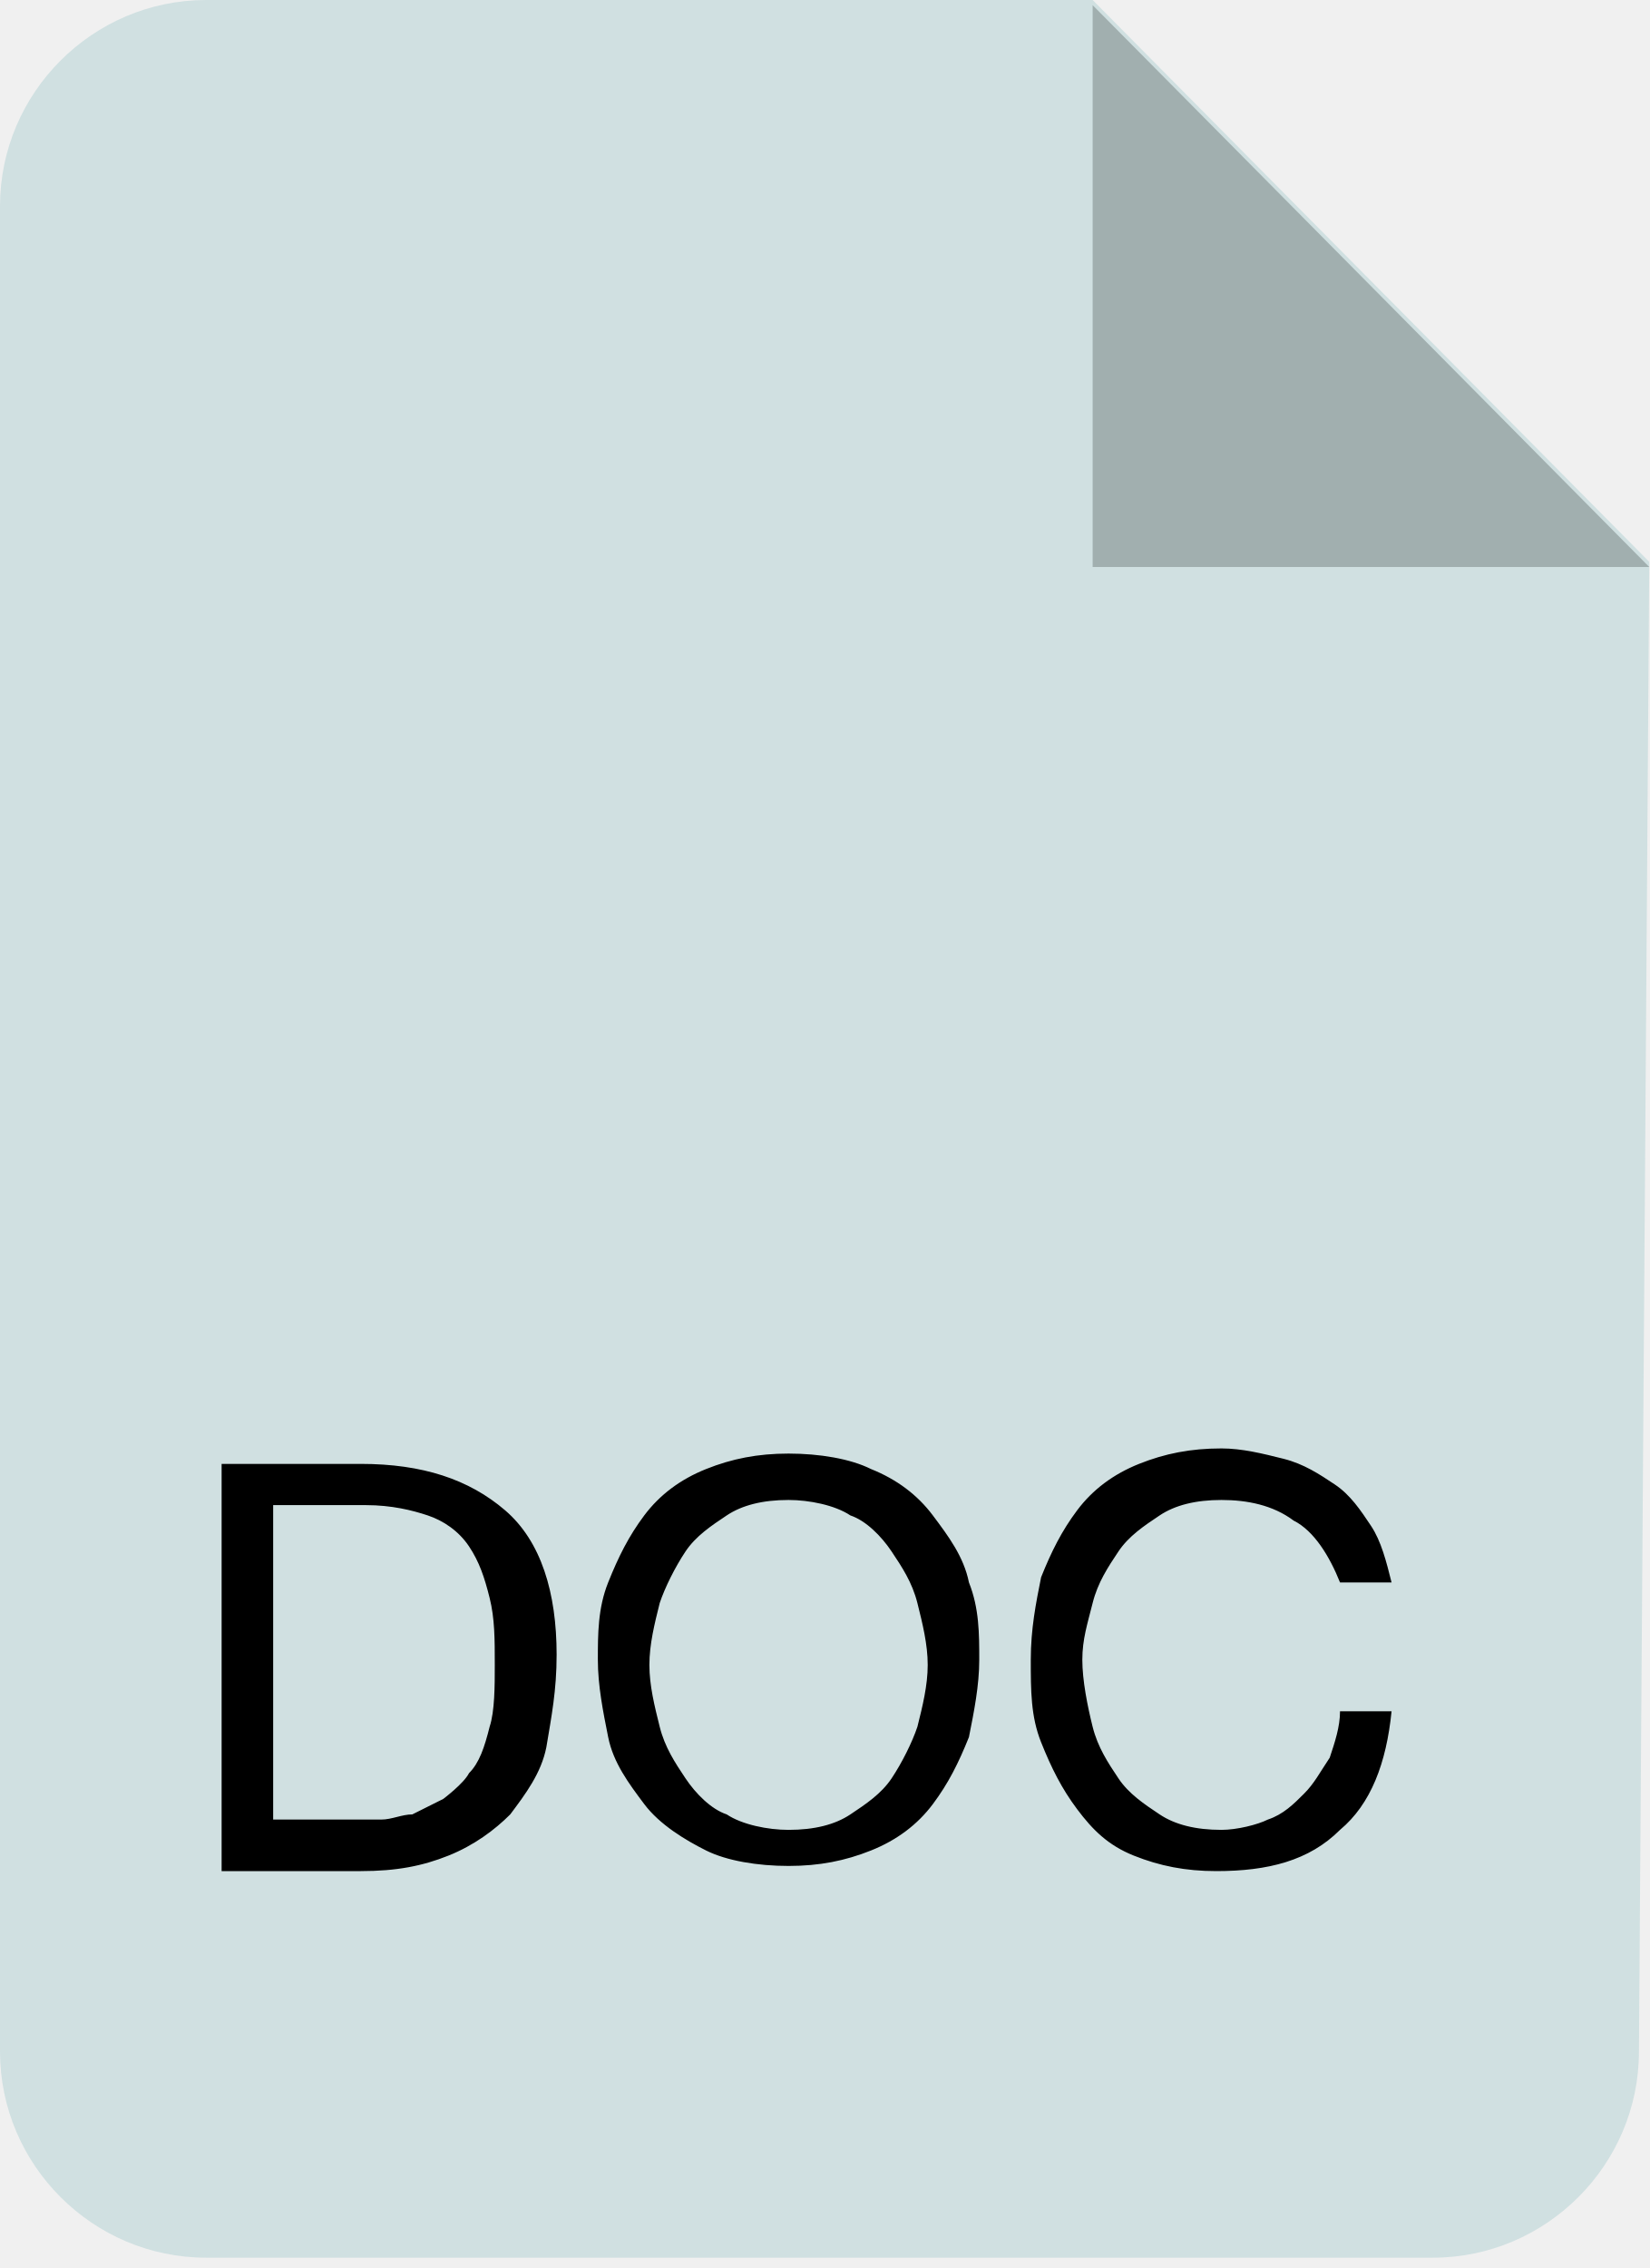
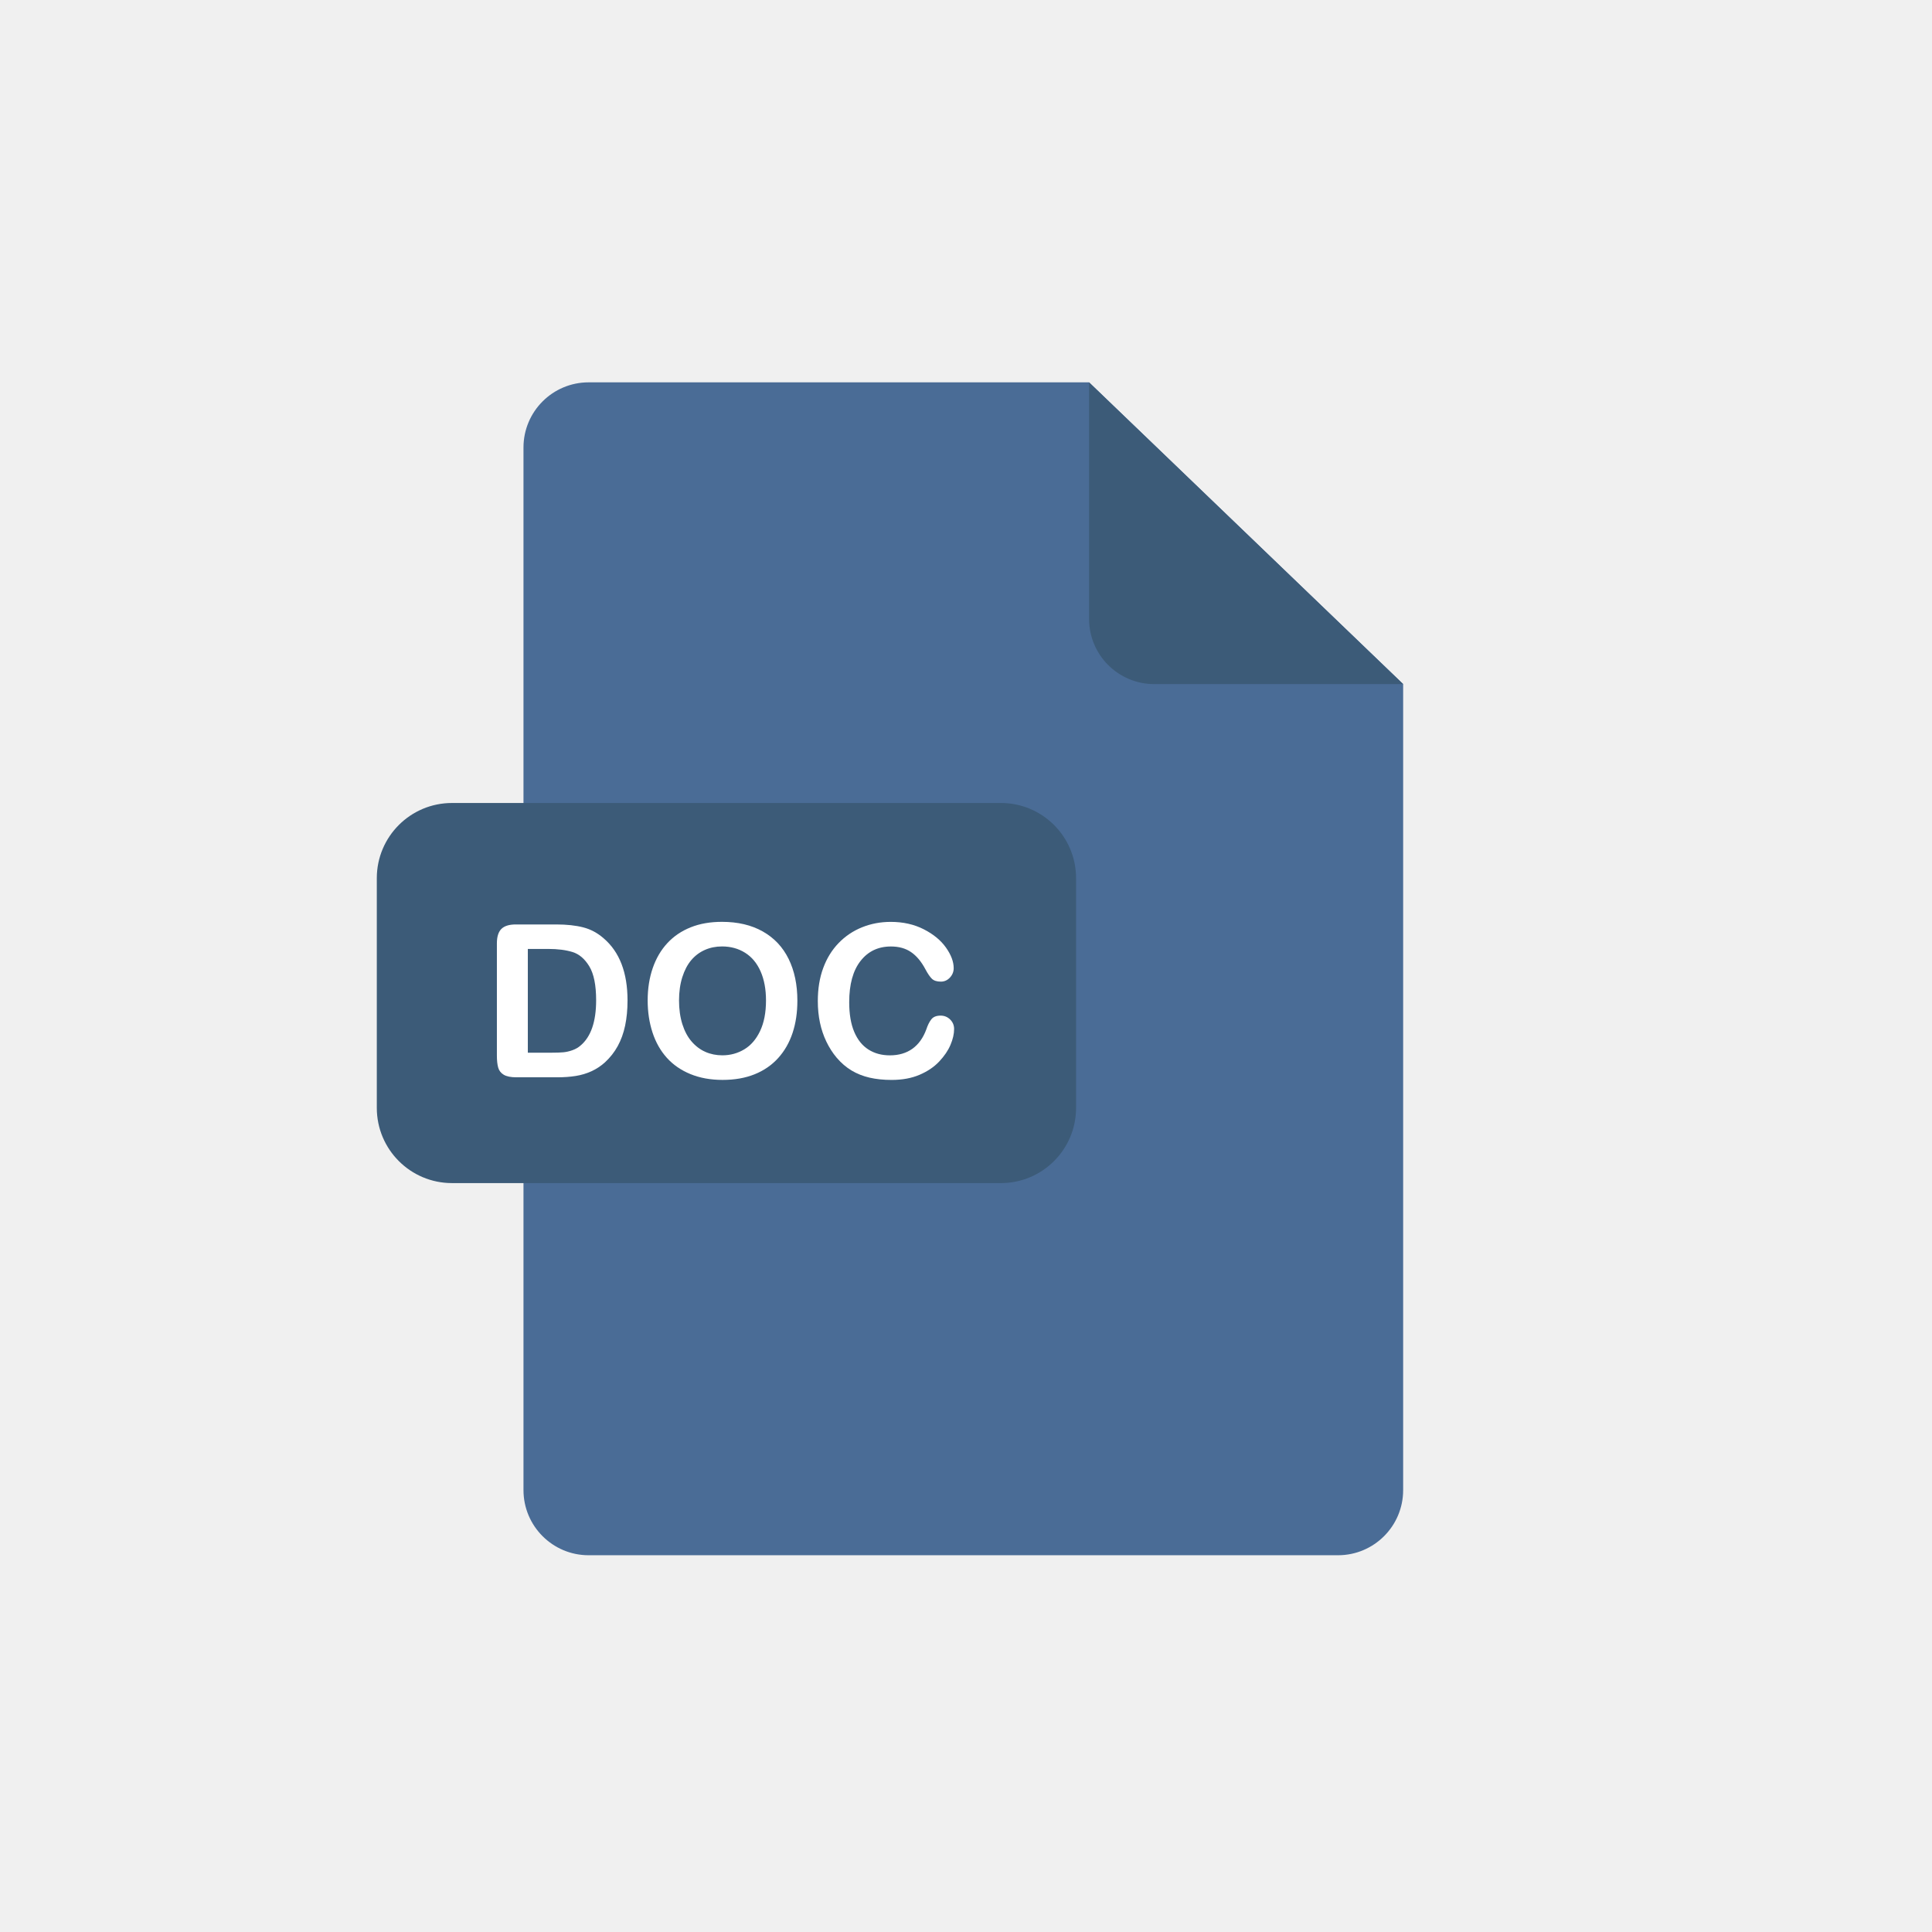
- <svg xmlns="http://www.w3.org/2000/svg" viewBox="0 0 32 44">
-   <path fill="#D0E0E1" d="M0 4c0-2.2 1.8-4 4-4h17.2L32 10.9l-.2 28.9c0 2.2-1.8 4-4 4H4c-2.2 0-4-1.8-4-4V4z" />
+ <svg xmlns="http://www.w3.org/2000/svg" version="1.1" id="Layer_1" x="0px" y="0px" viewBox="0 0 473.931 473.931" style="enable-background:new 0 0 473.931 473.931;" xml:space="preserve">
+   <path style="fill:#4A6C96;" d="M144.395,93.791c-8.823,0-15.981,7.158-15.981,15.985v255.753c0,8.827,7.158,15.981,15.981,15.981  H328.22c8.827,0,15.981-7.154,15.981-15.981V167.814l-77.047-74.023H144.395z" />
  <g>
-     <path d="M7 28.4c1.2 0 2.1.3 2.8.9.7.6 1 1.6 1 2.8 0 .7-.1 1.2-.2 1.8-.1.5-.4.9-.7 1.3-.3.3-.7.6-1.2.8-.5.2-1 .3-1.7.3H4.3v-7.9H7zm0 6.9h.4c.2 0 .4-.1.6-.1l.6-.3s.4-.3.5-.5c.2-.2.3-.5.4-.9.1-.3.1-.8.1-1.2 0-.5 0-.9-.1-1.3s-.2-.7-.4-1c-.2-.3-.5-.5-.8-.6-.3-.1-.7-.2-1.2-.2H5.3v6.1H7zM11.8 30.7c.2-.5.4-.9.7-1.3.3-.4.7-.7 1.2-.9.5-.2 1-.3 1.6-.3.6 0 1.2.1 1.6.3.5.2.9.5 1.2.9.3.4.6.8.7 1.3.2.5.2 1 .2 1.5s-.1 1-.2 1.5c-.2.5-.4.9-.7 1.3-.3.4-.7.7-1.2.9-.5.2-1 .3-1.6.3-.6 0-1.2-.1-1.6-.3s-.9-.5-1.2-.9c-.3-.4-.6-.8-.7-1.3s-.2-1-.2-1.5 0-1 .2-1.5zm1 2.8c.1.4.3.7.5 1 .2.3.5.6.8.7.3.2.8.3 1.2.3.5 0 .9-.1 1.2-.3.3-.2.6-.4.8-.7.2-.3.4-.7.5-1 .1-.4.2-.8.2-1.2 0-.4-.1-.8-.2-1.2-.1-.4-.3-.7-.5-1-.2-.3-.5-.6-.8-.7-.3-.2-.8-.3-1.2-.3-.5 0-.9.1-1.2.3-.3.2-.6.4-.8.7-.2.3-.4.7-.5 1-.1.4-.2.8-.2 1.2 0 .4.1.8.2 1.2zM25.1 29.5c-.4-.3-.9-.4-1.4-.4-.5 0-.9.1-1.2.3-.3.2-.6.4-.8.7-.2.3-.4.6-.5 1s-.2.7-.2 1.1c0 .4.1.9.2 1.3s.3.7.5 1c.2.3.5.5.8.7.3.2.7.3 1.2.3.3 0 .7-.1.9-.2.3-.1.5-.3.7-.5.2-.2.3-.4.5-.7.1-.3.2-.6.2-.9h1c-.1 1-.4 1.8-1 2.3-.6.6-1.4.8-2.4.8-.6 0-1.1-.1-1.6-.3-.5-.2-.8-.5-1.1-.9-.3-.4-.5-.8-.7-1.3-.2-.5-.2-1-.2-1.6 0-.6.1-1.1.2-1.6.2-.5.4-.9.7-1.3s.7-.7 1.2-.9c.5-.2 1-.3 1.6-.3.4 0 .8.1 1.2.2.4.1.7.3 1 .5.3.2.5.5.7.8.2.3.3.7.4 1.1h-1c-.2-.5-.5-1-.9-1.2z" />
+     <path style="fill:#3C5B78;" d="M344.205,167.814h-61.066c-8.827,0-15.981-7.158-15.981-15.985V93.791L344.205,167.814z" />
+     <path style="fill:#3C5B78;" d="M263.966,271.772c0,10.189-8.258,18.447-18.443,18.447H110.876   c-10.189,0-18.443-8.258-18.443-18.447v-56.351c0-10.189,8.254-18.443,18.443-18.443h134.647c10.185,0,18.443,8.254,18.443,18.443   V271.772z" />
  </g>
-   <path fill="#A1AFAF" d="M21.2.1V11H32L21.2.1z" />
+   <g>
+     <path style="fill:#FFFFFF;" d="M126.539,226.773h9.901c2.574,0,4.782,0.239,6.627,0.715c1.845,0.475,3.51,1.373,5.014,2.687   c3.906,3.341,5.856,8.423,5.856,15.244c0,2.253-0.198,4.307-0.587,6.163c-0.389,1.856-0.999,3.532-1.815,5.025   c-0.816,1.493-1.867,2.825-3.147,4.004c-1.007,0.905-2.107,1.628-3.3,2.174c-1.194,0.546-2.477,0.932-3.85,1.152   c-1.369,0.221-2.919,0.333-4.64,0.333h-9.901c-1.381,0-2.421-0.21-3.121-0.625c-0.7-0.415-1.156-1.007-1.369-1.766   c-0.213-0.76-0.318-1.744-0.318-2.956v-27.494c0-1.639,0.367-2.821,1.1-3.555S124.904,226.773,126.539,226.773z M129.48,232.782   v25.451h5.755c1.261,0,2.253-0.034,2.967-0.101c0.715-0.067,1.459-0.239,2.226-0.513c0.767-0.273,1.433-0.655,1.994-1.152   c2.541-2.148,3.813-5.848,3.813-11.102c0-3.701-0.558-6.469-1.676-8.314c-1.115-1.841-2.492-3.016-4.131-3.517   c-1.639-0.501-3.615-0.756-5.934-0.756h-5.014V232.782z" />
+     <path style="fill:#FFFFFF;" d="M177.109,226.133c3.888,0,7.229,0.79,10.013,2.365c2.791,1.575,4.902,3.82,6.331,6.728   s2.148,6.32,2.148,10.245c0,2.9-0.389,5.534-1.175,7.903s-1.961,4.427-3.528,6.163c-1.568,1.736-3.499,3.068-5.781,3.989   c-2.282,0.92-4.905,1.381-7.854,1.381c-2.934,0-5.557-0.471-7.876-1.418c-2.32-0.947-4.254-2.279-5.807-4.004   c-1.553-1.725-2.724-3.794-3.517-6.215c-0.79-2.421-1.186-5.04-1.186-7.854c0-2.881,0.412-5.527,1.239-7.929   c0.831-2.406,2.028-4.449,3.596-6.14c1.568-1.691,3.48-2.978,5.729-3.876C171.687,226.571,174.243,226.133,177.109,226.133z    M187.904,245.418c0-2.746-0.442-5.126-1.328-7.136s-2.152-3.532-3.802-4.565c-1.643-1.033-3.532-1.549-5.665-1.549   c-1.515,0-2.919,0.284-4.209,0.857c-1.287,0.572-2.395,1.403-3.326,2.496c-0.928,1.093-1.658,2.485-2.2,4.183   c-0.535,1.699-0.804,3.603-0.804,5.717c0,2.133,0.269,4.056,0.804,5.781c0.543,1.721,1.298,3.151,2.279,4.284   c0.98,1.134,2.107,1.983,3.375,2.544c1.268,0.561,2.664,0.846,4.18,0.846c1.946,0,3.731-0.486,5.358-1.459   c1.631-0.973,2.926-2.473,3.888-4.501C187.421,250.885,187.904,248.386,187.904,245.418z" />
+     <path style="fill:#FFFFFF;" d="M234.047,252.427c0,1.194-0.292,2.485-0.883,3.876c-0.584,1.392-1.512,2.754-2.773,4.094   c-1.261,1.34-2.874,2.425-4.834,3.263c-1.961,0.838-4.247,1.253-6.855,1.253c-1.976,0-3.779-0.187-5.396-0.561   c-1.616-0.374-3.091-0.958-4.412-1.751c-1.325-0.793-2.541-1.837-3.648-3.132c-0.992-1.175-1.833-2.496-2.533-3.951   c-0.7-1.456-1.224-3.016-1.575-4.67c-0.348-1.654-0.524-3.412-0.524-5.268c0-3.02,0.438-5.721,1.321-8.108   c0.876-2.387,2.133-4.43,3.772-6.125c1.639-1.695,3.555-2.99,5.755-3.876s4.546-1.328,7.035-1.328c3.038,0,5.736,0.606,8.108,1.815   c2.372,1.209,4.187,2.709,5.448,4.49c1.261,1.781,1.893,3.465,1.893,5.051c0,0.868-0.307,1.639-0.92,2.301   c-0.614,0.662-1.355,0.999-2.226,0.999c-0.973,0-1.699-0.232-2.189-0.692c-0.483-0.46-1.025-1.253-1.624-2.38   c-0.992-1.86-2.151-3.248-3.495-4.168c-1.336-0.92-2.986-1.381-4.947-1.381c-3.121,0-5.605,1.186-7.454,3.555   c-1.852,2.369-2.776,5.74-2.776,10.103c0,2.915,0.408,5.343,1.227,7.278s1.976,3.379,3.48,4.337   c1.504,0.958,3.255,1.433,5.268,1.433c2.181,0,4.026-0.543,5.538-1.624c1.504-1.085,2.645-2.672,3.412-4.771   c0.326-0.988,0.722-1.792,1.201-2.417c0.479-0.625,1.246-0.935,2.301-0.935c0.902,0,1.68,0.314,2.327,0.947   S234.047,251.491,234.047,252.427z" />
+   </g>
+   <g>
+ </g>
+   <g>
+ </g>
+   <g>
+ </g>
+   <g>
+ </g>
+   <g>
+ </g>
+   <g>
+ </g>
+   <g>
+ </g>
+   <g>
+ </g>
+   <g>
+ </g>
+   <g>
+ </g>
+   <g>
+ </g>
+   <g>
+ </g>
+   <g>
+ </g>
+   <g>
+ </g>
+   <g>
+ </g>
</svg>
